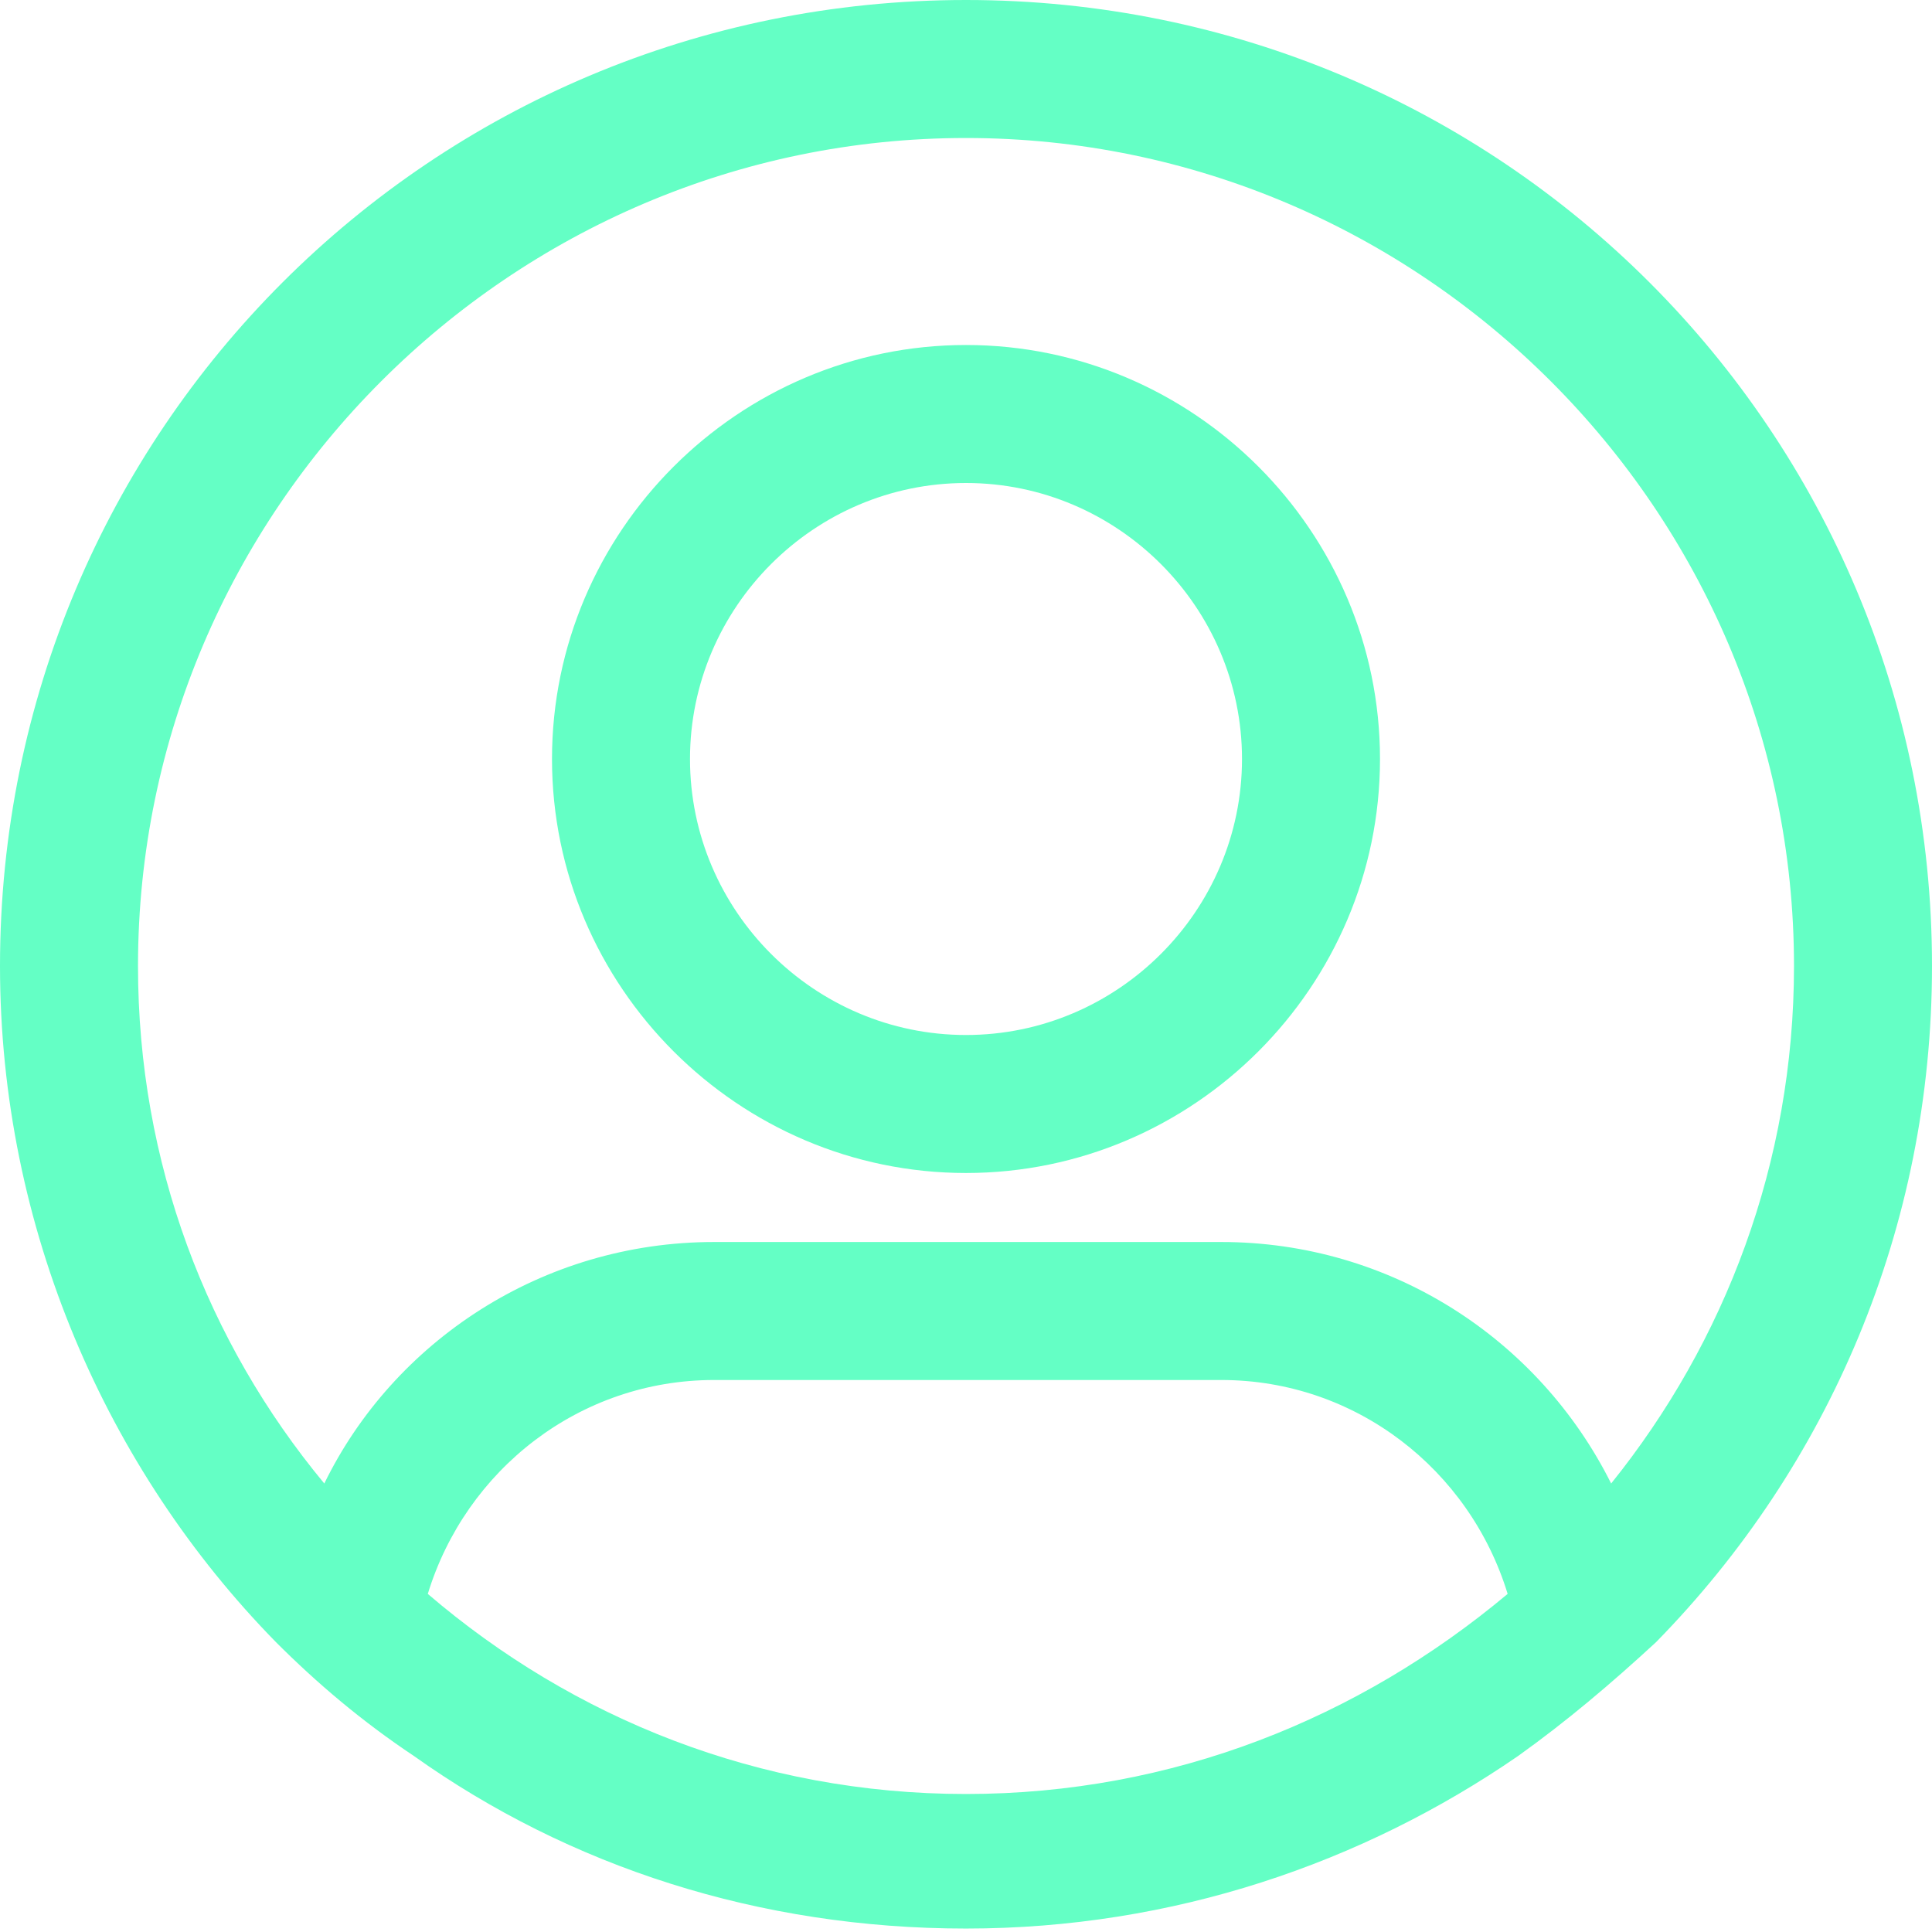
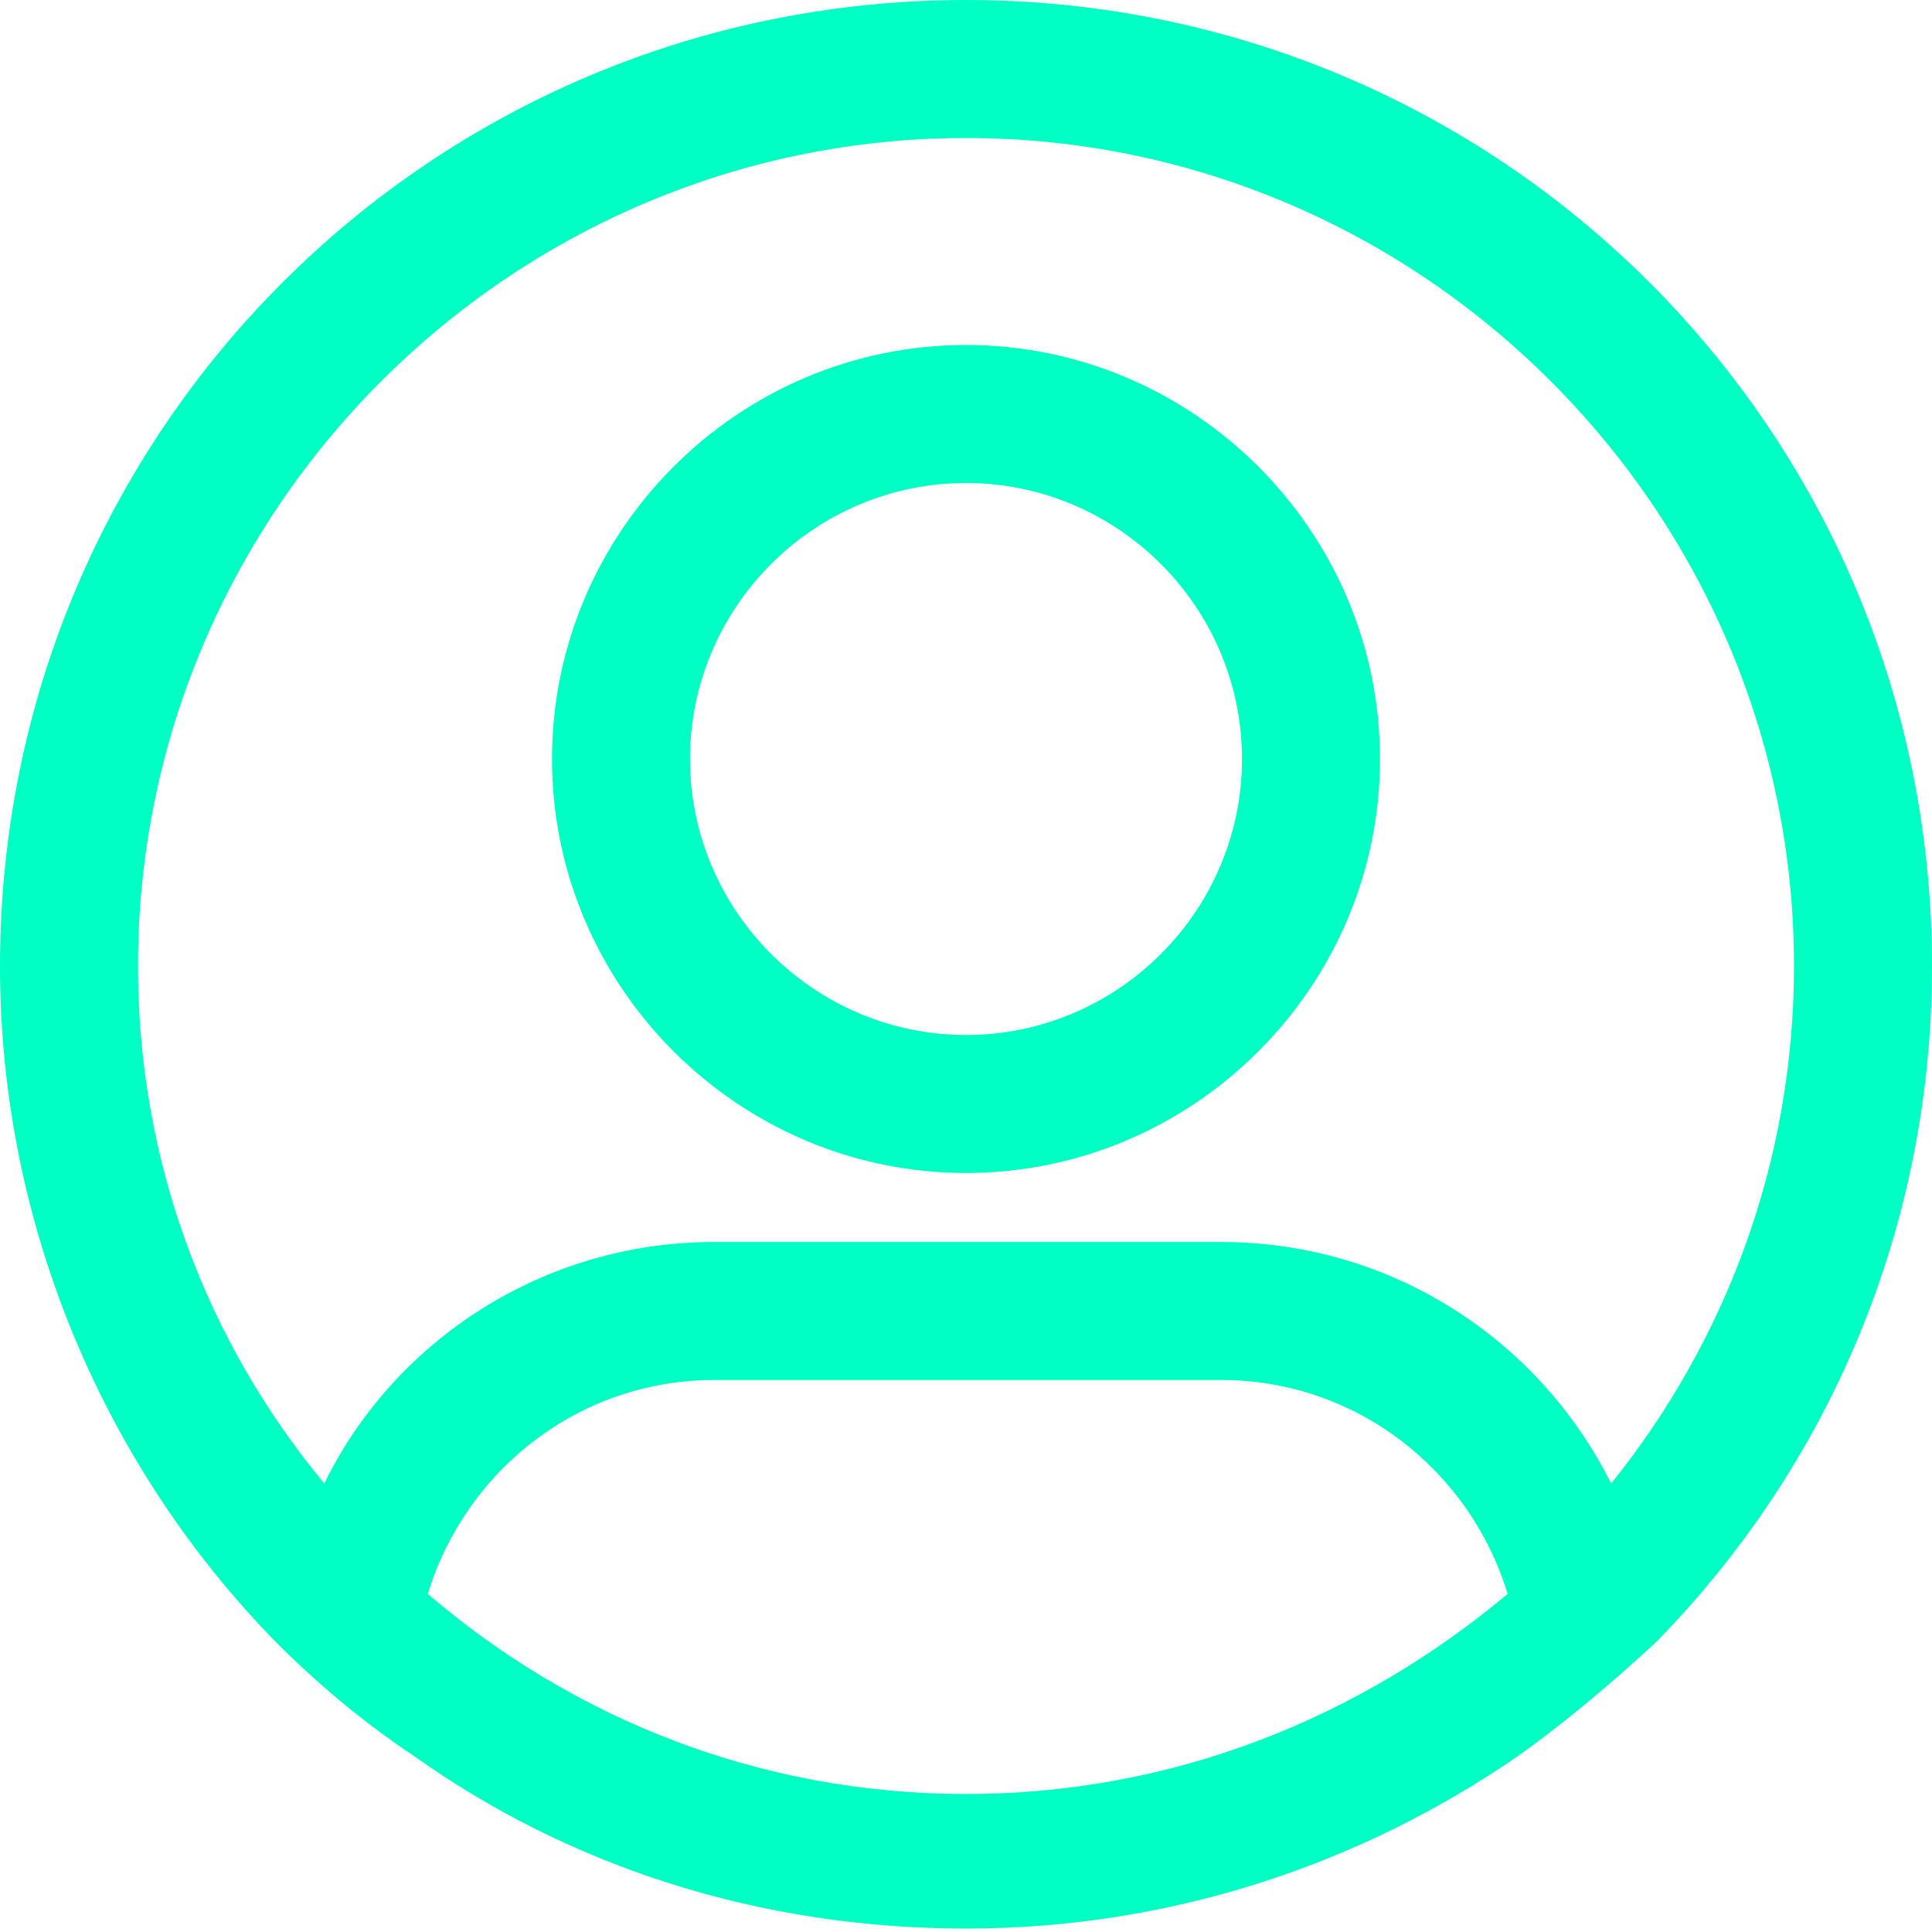
<svg xmlns="http://www.w3.org/2000/svg" width="56" height="56" viewBox="0 0 56 56" fill="none">
-   <path d="M28 10C21.4 10 16 15.4 16 22C16 28.6 21.4 34 28 34C34.6 34 40 28.6 40 22C40 15.4 34.6 10 28 10ZM28 30C23.6 30 20 26.4 20 22C20 17.6 23.6 14 28 14C32.4 14 36 17.6 36 22C36 26.4 32.4 30 28 30Z" fill="#64FFC5" />
-   <path d="M28 0C12.5 0 0 12.5 0 28C0 35.6 3.1 42.6 8 47.6C9.2 48.8 10.5 49.9 12 50.9C16.5 54.1 22 55.9 28 55.9C34 55.9 39.5 54 44 50.9C45.4 49.9 46.7 48.8 48 47.6C53 42.5 56 35.6 56 28C56 12.5 43.5 0 28 0ZM28 52C22 52 16.6 49.8 12.4 46.2C13.5 42.6 16.8 40 20.7 40H35.4C39.3 40 42.6 42.6 43.7 46.2C39.4 49.8 34 52 28 52ZM46.7 43C44.6 38.8 40.3 36 35.4 36H20.7C15.7 36 11.4 38.9 9.4 43C6 38.9 4 33.7 4 28C4 14.8 14.8 4 28 4C41.2 4 52 14.8 52 28C52 33.7 50 38.9 46.7 43Z" fill="#64FFC5" />
+   <path d="M28 10C21.4 10 16 15.4 16 22C16 28.6 21.4 34 28 34C34.6 34 40 28.6 40 22C40 15.4 34.6 10 28 10ZM28 30C23.6 30 20 26.4 20 22C20 17.6 23.6 14 28 14C32.4 14 36 17.6 36 22C36 26.4 32.4 30 28 30Z" fill="#00ffc3" />
+   <path d="M28 0C12.5 0 0 12.5 0 28C0 35.6 3.1 42.6 8 47.6C9.2 48.8 10.5 49.9 12 50.9C16.5 54.1 22 55.9 28 55.9C34 55.9 39.5 54 44 50.9C45.4 49.9 46.7 48.8 48 47.6C53 42.5 56 35.6 56 28C56 12.5 43.5 0 28 0ZM28 52C22 52 16.6 49.8 12.4 46.2C13.5 42.6 16.8 40 20.7 40H35.4C39.3 40 42.6 42.6 43.7 46.2C39.4 49.8 34 52 28 52ZM46.7 43C44.6 38.8 40.3 36 35.4 36H20.7C15.7 36 11.4 38.9 9.4 43C6 38.9 4 33.7 4 28C4 14.8 14.8 4 28 4C41.2 4 52 14.8 52 28C52 33.7 50 38.9 46.7 43Z" fill="#00ffc3" />
</svg>
